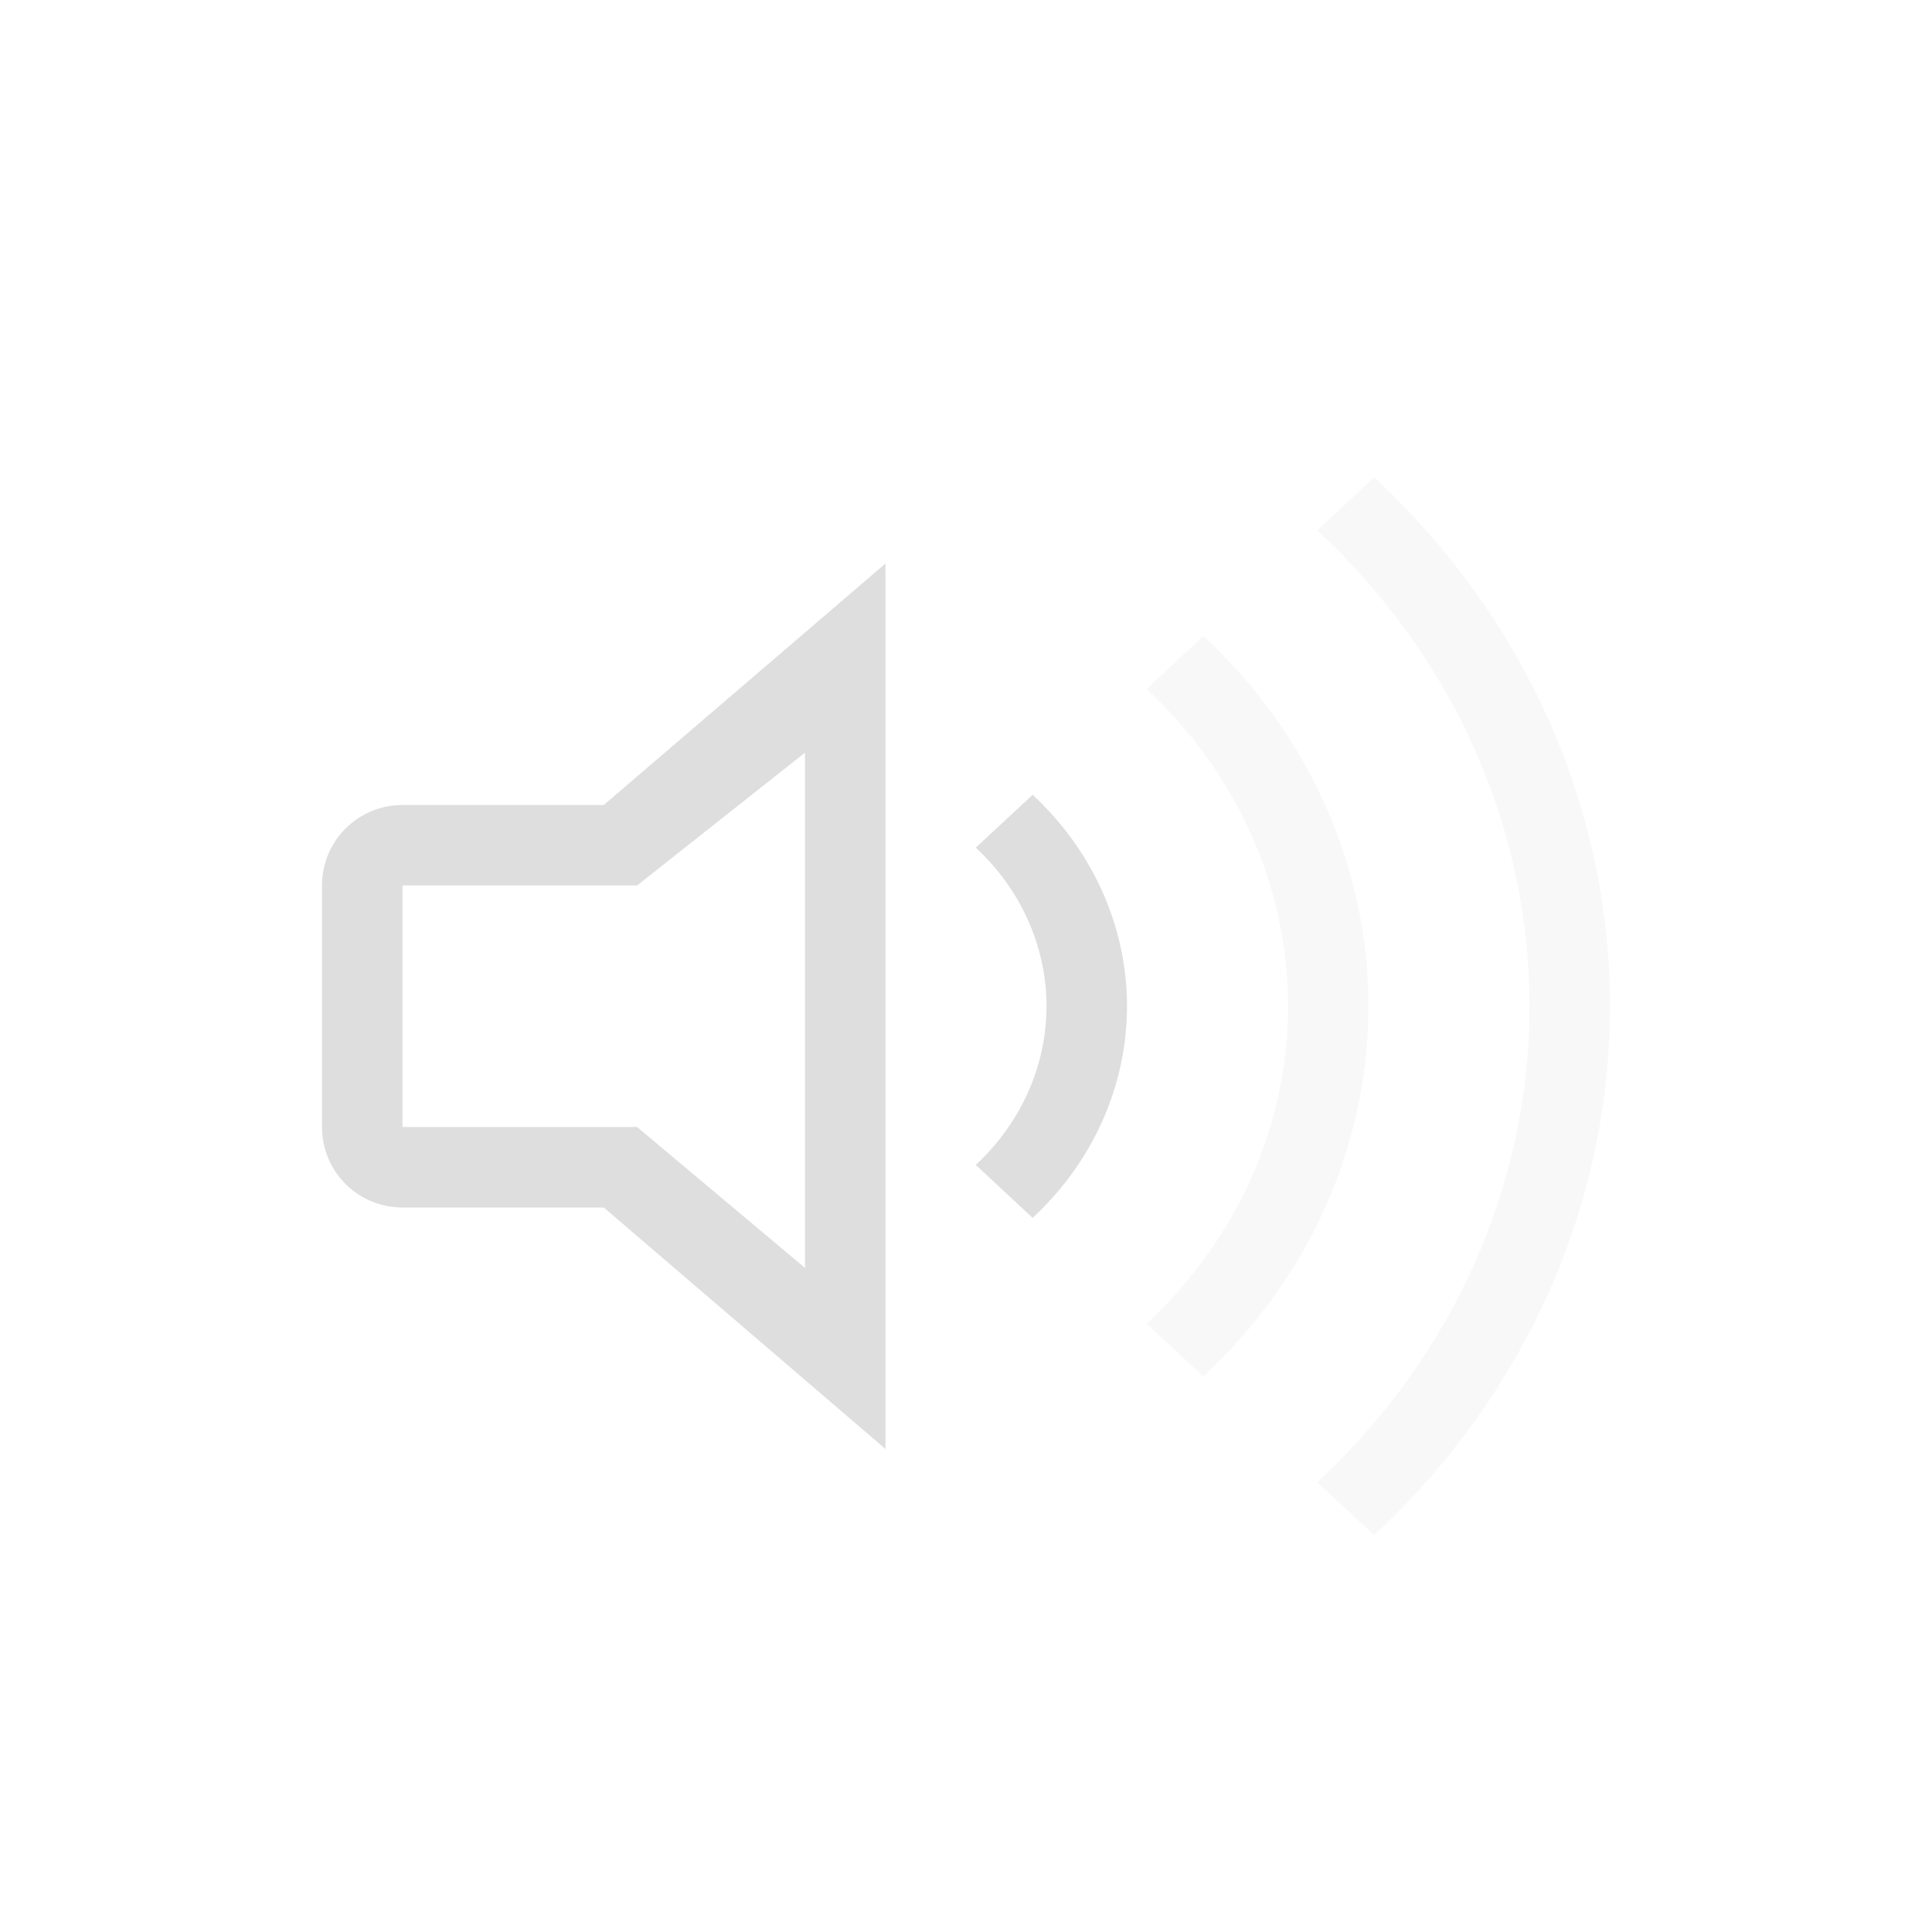
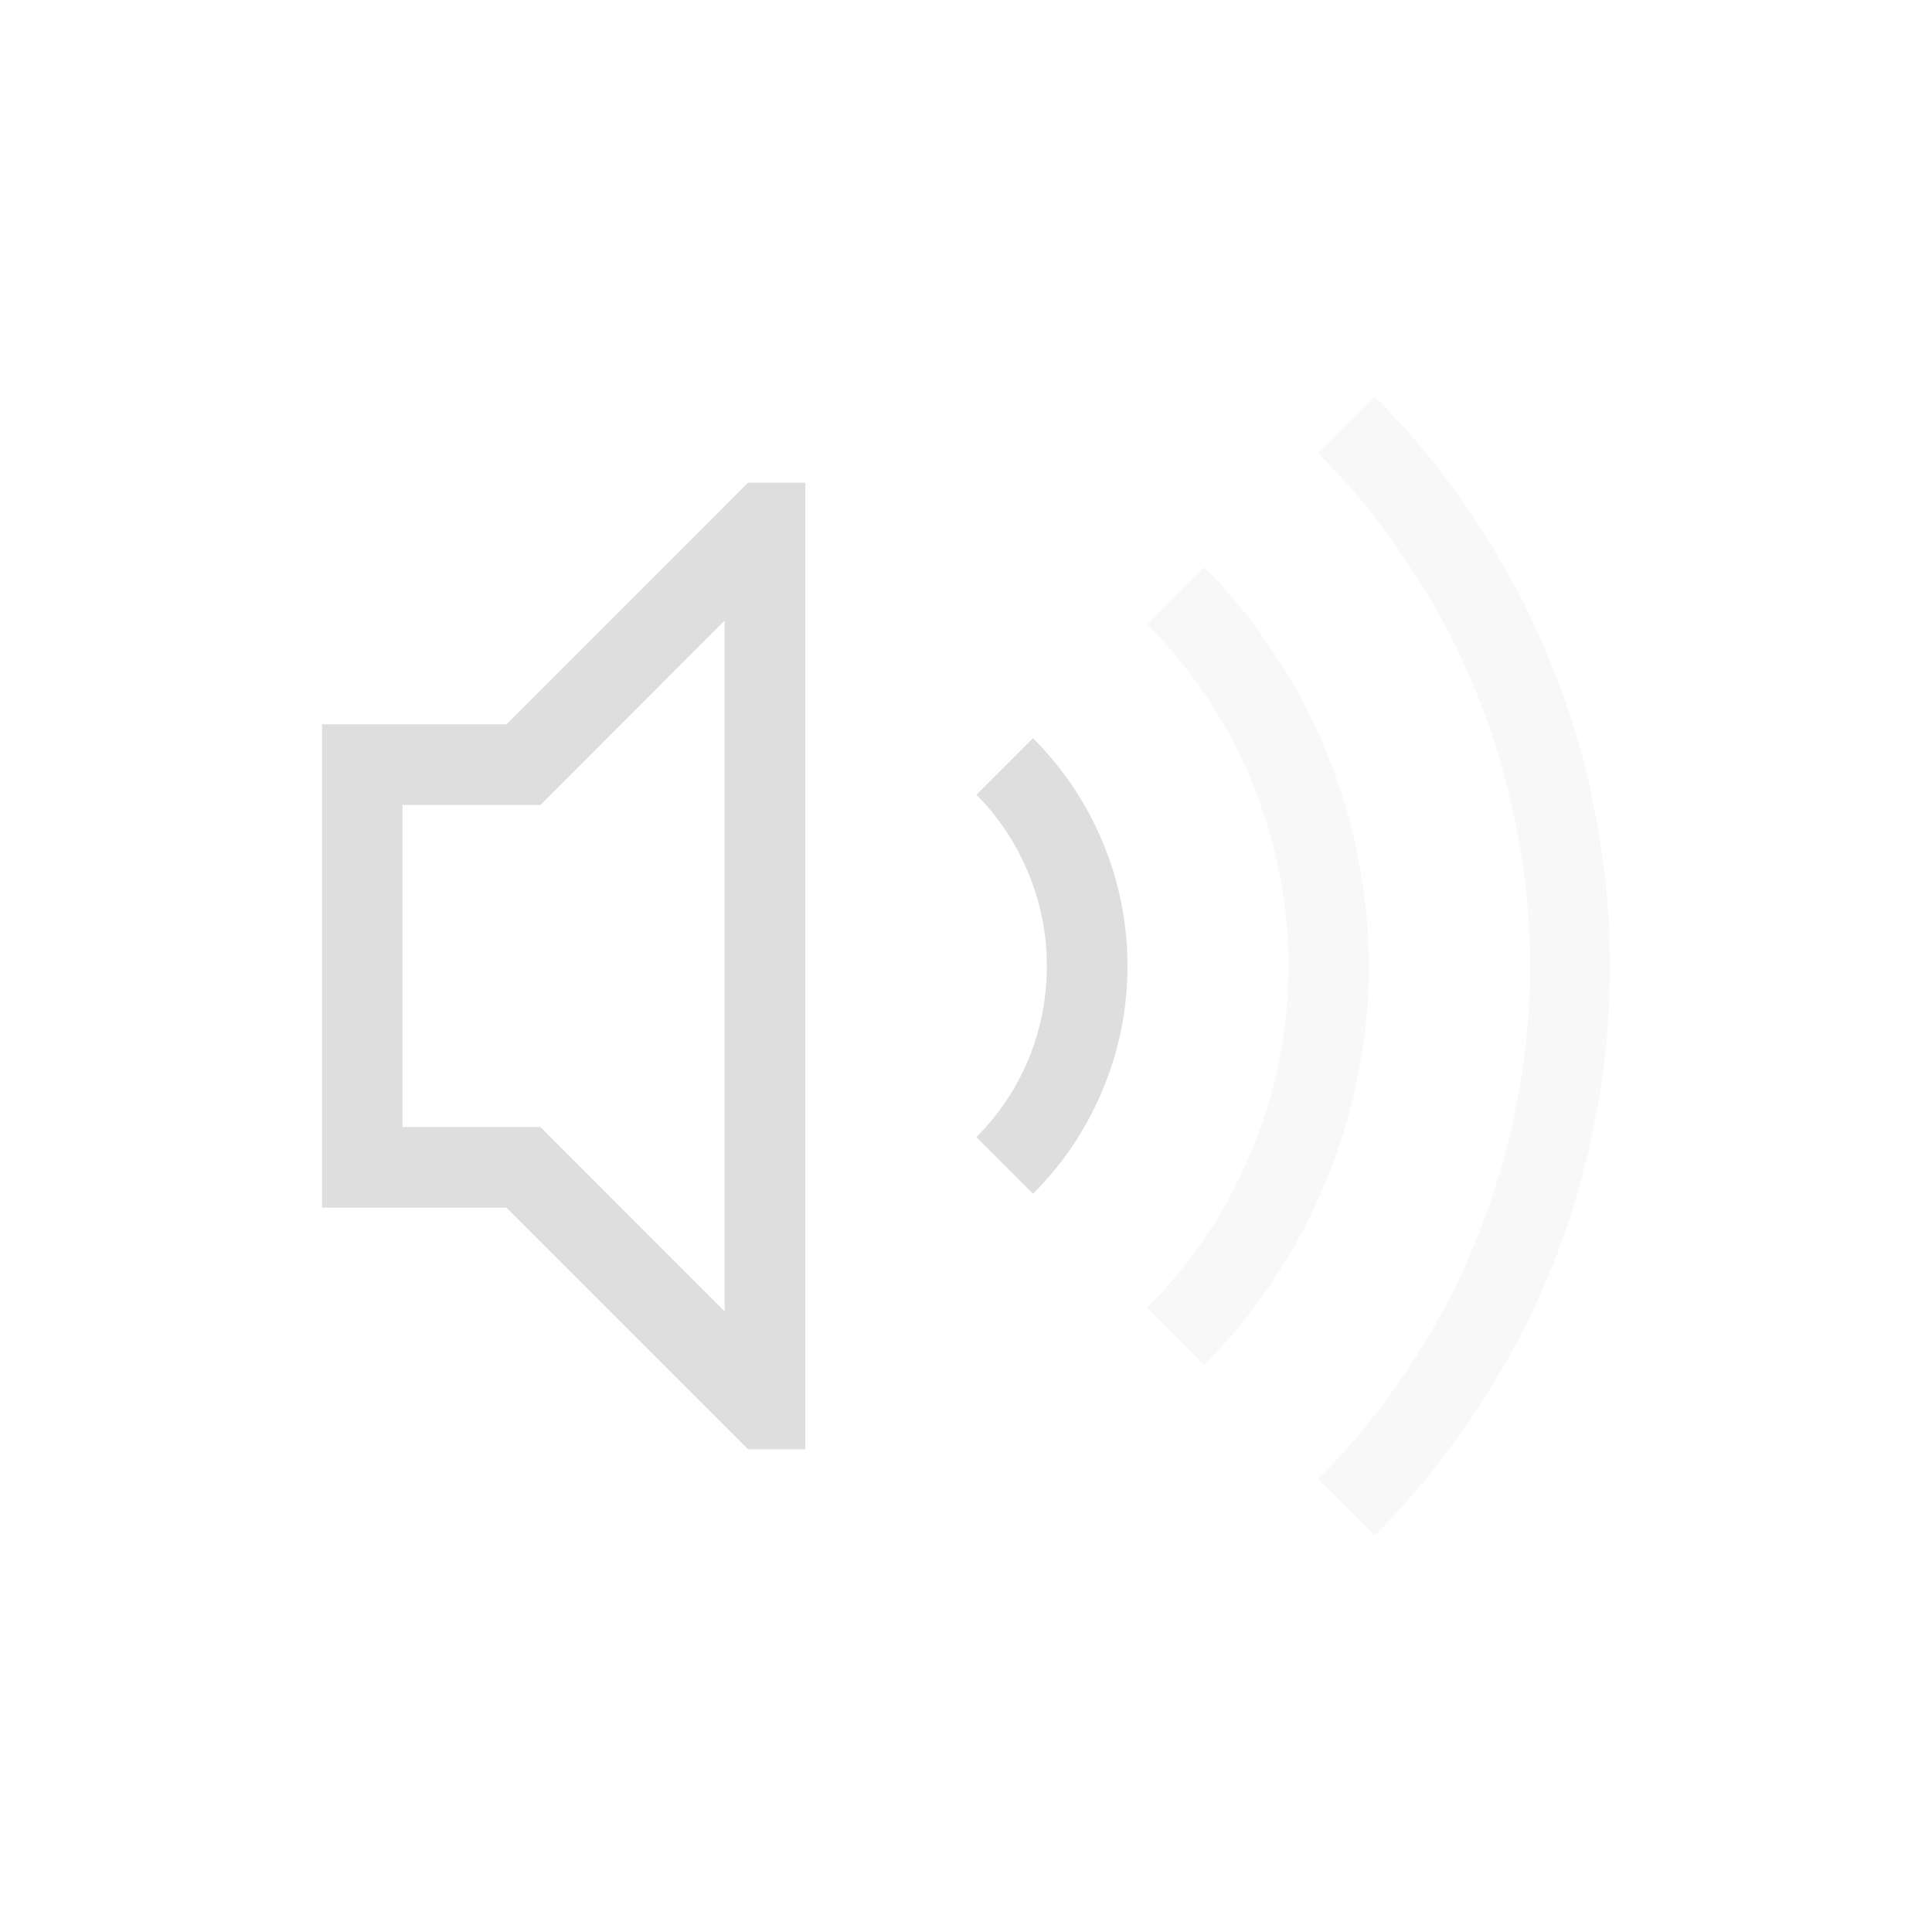
<svg xmlns="http://www.w3.org/2000/svg" width="24" height="24" viewBox="0 0 24 24" version="1.1" id="svg423">
  <defs id="defs420">
    <style id="current-color-scheme" type="text/css">
   .ColorScheme-Text { color:#dedede; } .ColorScheme-Highlight { color:#4285f4; } .ColorScheme-NeutralText { color:#ff9800; } .ColorScheme-PositiveText { color:#4caf50; } .ColorScheme-NegativeText { color:#f44336; }
   </style>
  </defs>
-   <path id="path1" style="fill:currentColor;stroke:none;-inkscape-stroke:none" d="M 11,7 7.5,10 H 5 c -0.554,0 -1,0.446 -1,1 v 3 c 0,0.554 0.446,1 1,1 h 2.5 l 3.5,3 z m -1,2.35 v 6.4 l -2.086,-1.75 H 5 v -3 h 2.914 z" class="ColorScheme-Text" />
-   <path id="path2" style="color:#dedede;fill:currentColor;stroke-width:1.929;stroke-linecap:round;stroke-linejoin:round;-inkscape-stroke:none;paint-order:normal" d="M 12.828,9.873 12.121,10.53 C 12.684,11.052 13,11.761 13,12.5 c -1.2e-4,0.74 -0.316,1.448 -0.879,1.971 l 0.707,0.658 C 13.578,14.432 14,13.486 14,12.5 14,11.515 13.578,10.57 12.828,9.873 Z" />
-   <path id="path3" style="opacity:0.2;fill:currentColor;stroke-width:1.929;stroke-linecap:round;stroke-linejoin:round;-inkscape-stroke:none;paint-order:normal" class="ColorScheme-Text" d="M 17.07,5.93 16.363,6.588 C 18.051,8.157 19,10.282 19,12.5 c -3e-4,2.218 -0.949,4.346 -2.637,5.914 l 0.707,0.656 C 18.946,17.328 20,14.965 20,12.5 20,10.036 18.946,7.672 17.07,5.93 Z M 14.949,7.901 14.242,8.559 C 15.368,9.605 16,11.021 16,12.5 c -2e-4,1.479 -0.632,2.898 -1.758,3.943 l 0.707,0.656 C 16.262,15.88 17,14.225 17,12.5 17,10.775 16.262,9.12 14.949,7.901 Z" />
+   <path id="path1" style="fill:currentColor;stroke:none;-inkscape-stroke:none" class="ColorScheme-Text" d="M 9.293,5.996 6.291,8.998 H 4 v 6.004 h 2.291 l 3.002,3.002 H 10.004 V 5.996 Z M 9.002,7.709 V 16.291 L 6.713,14 H 5 v -4 h 1.713 z" />
+   <path id="path2" style="fill:currentColor;stroke:none;-inkscape-stroke:none" class="ColorScheme-Text" d="m 12.832,9.17 -0.703,0.703 c 0.281,0.281 0.497,0.609 0.648,0.979 0.151,0.365 0.227,0.747 0.227,1.148 0,0.401 -0.075,0.786 -0.227,1.156 -0.151,0.365 -0.367,0.687 -0.648,0.969 l 0.703,0.705 C 13.207,14.455 13.498,14.021 13.701,13.531 13.904,13.041 14.006,12.532 14.006,12 c 0,-0.532 -0.101,-1.041 -0.305,-1.531 C 13.498,9.979 13.207,9.545 12.832,9.17 Z" />
+   <path d="m 17.076,4.926 -0.703,0.703 c 0.422,0.422 0.796,0.882 1.119,1.377 0.328,0.49 0.604,1.005 0.828,1.547 0.224,0.542 0.393,1.106 0.508,1.689 0.12,0.578 0.18,1.164 0.18,1.758 0,0.594 -0.06,1.182 -0.18,1.766 -0.115,0.578 -0.284,1.14 -0.508,1.682 -0.224,0.542 -0.5,1.06 -0.828,1.555 -0.323,0.49 -0.697,0.947 -1.119,1.369 l 0.703,0.703 c 0.469,-0.469 0.885,-0.978 1.244,-1.525 0.365,-0.547 0.672,-1.119 0.922,-1.719 0.25,-0.604 0.437,-1.226 0.562,-1.867 C 19.935,13.317 20,12.662 20,12 20,11.338 19.935,10.688 19.805,10.047 19.68,9.401 19.492,8.777 19.242,8.178 18.992,7.573 18.685,6.998 18.32,6.451 17.961,5.904 17.545,5.395 17.076,4.926 Z m -2.117,2.119 -0.711,0.711 c 0.563,0.563 0.995,1.211 1.297,1.945 0.307,0.735 0.461,1.502 0.461,2.299 0,0.797 -0.153,1.564 -0.461,2.299 -0.302,0.735 -0.734,1.383 -1.297,1.945 l 0.711,0.711 c 0.328,-0.328 0.617,-0.682 0.867,-1.062 0.255,-0.386 0.469,-0.789 0.641,-1.211 0.177,-0.422 0.31,-0.859 0.398,-1.307 0.094,-0.453 0.141,-0.911 0.141,-1.375 0,-0.459 -0.047,-0.914 -0.141,-1.367 C 16.777,10.179 16.644,9.74 16.467,9.318 16.295,8.896 16.082,8.496 15.826,8.115 15.576,7.73 15.287,7.373 14.959,7.045 Z" style="opacity:0.2;fill:currentColor;stroke:none;-inkscape-stroke:none" id="path3" class="ColorScheme-Text" />
</svg>
